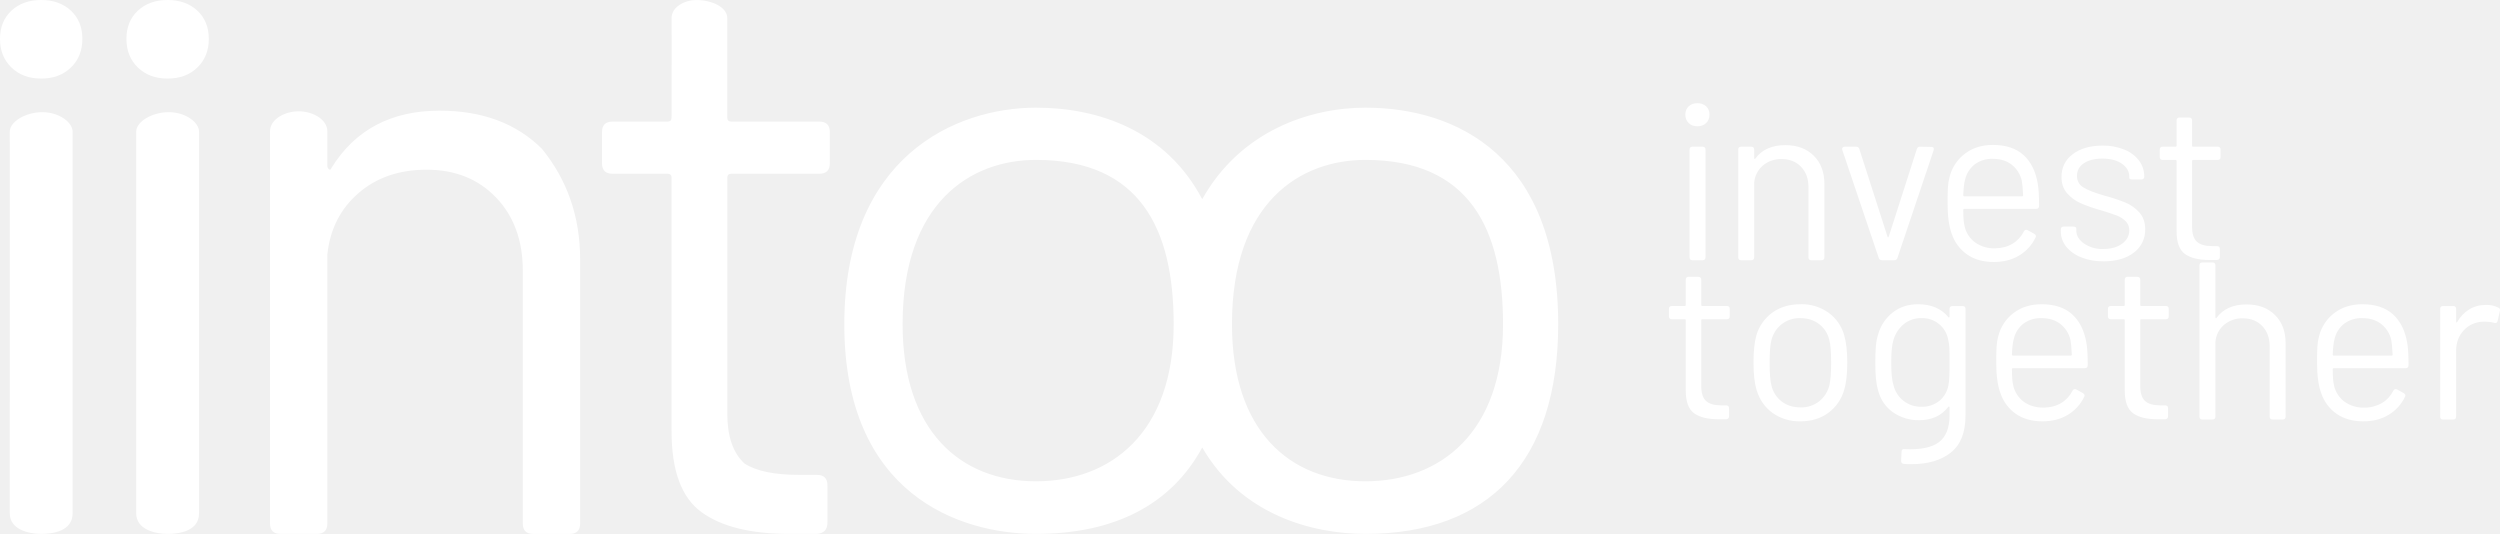
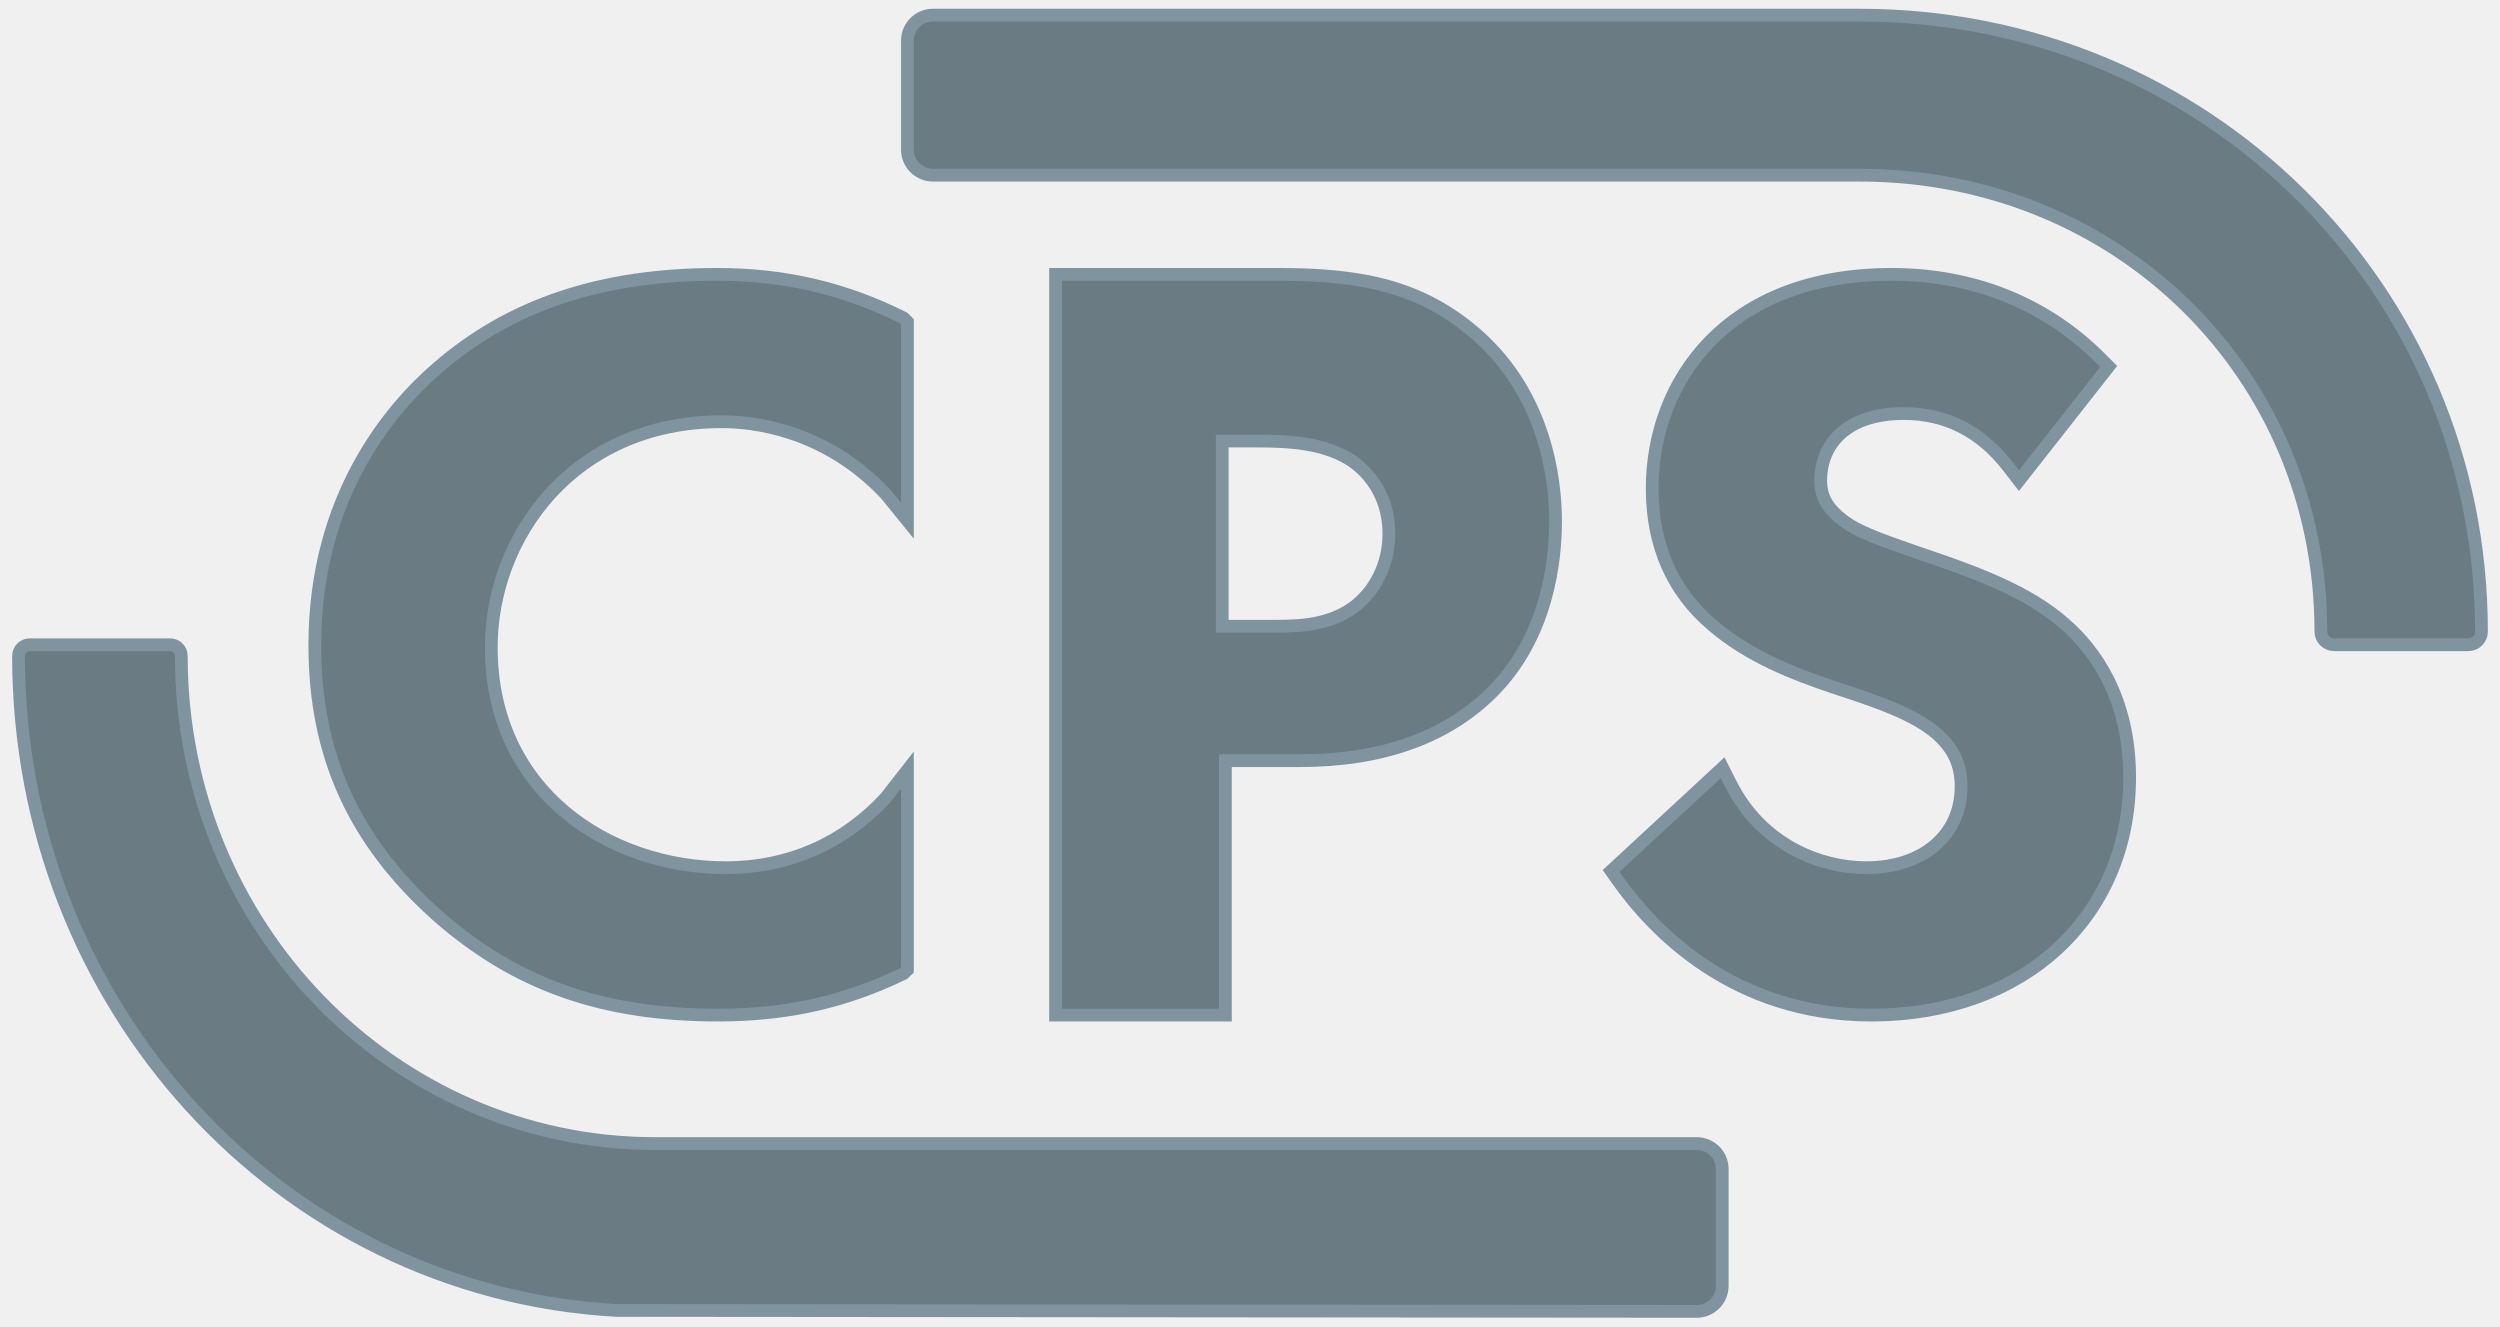
- <svg xmlns="http://www.w3.org/2000/svg" width="1000" height="213.56" viewBox="270.82 288.75 750 160.17" style="isolation:isolate">
-   <path fill="#fff" d="M283.18 288.75c-3.67 0-6.64 1.07-8.93 3.2-2.29 2.14-3.43 4.96-3.43 8.47 0 3.5 1.14 6.37 3.43 8.58s5.26 3.32 8.93 3.32c3.66 0 6.63-1.1 8.92-3.32 2.29-2.21 3.43-5.07 3.43-8.58 0-3.5-1.14-6.33-3.43-8.47-2.29-2.13-5.26-3.2-8.92-3.2zm37.93 0c-3.67 0-6.64 1.07-8.93 3.2-2.29 2.14-3.43 4.96-3.43 8.47 0 3.5 1.14 6.37 3.43 8.58s5.26 3.32 8.93 3.32c3.66 0 6.63-1.1 8.92-3.32 2.29-2.21 3.43-5.07 3.43-8.58 0-3.5-1.14-6.33-3.43-8.47-2.29-2.13-5.26-3.2-8.92-3.2zm158.58 0c-3.3 0-7.4 1.98-7.4 5.44.04-.02.04 9.92 0 29.82 0 .81-.4 1.22-1.22 1.22h-16.5c-2.1 0-3.15 1.05-3.15 3.15v9.34c0 2.1 1.05 3.15 3.15 3.15h16.5c.81 0 1.22.4 1.22 1.2v76.08c0 11.8 2.98 19.87 8.96 24.23 5.98 4.36 14.78 6.54 26.4 6.54h8.25c2.1-.16 3.15-1.3 3.15-3.4v-11.16c0-2.1-1.05-3.15-3.15-3.15h-5.33c-7.43 0-12.88-1.13-16.36-3.38-3.47-3.15-5.2-8.15-5.2-15v-70.75c0-.81.4-1.21 1.2-1.21h26.41c2.1 0 3.15-1.05 3.15-3.15v-9.34c0-2.1-1.05-3.15-3.15-3.15h-26.4c-.81 0-1.22-.4-1.22-1.22V294.2c0-3.25-4.5-5.44-9.31-5.44zm300.36 30.96a3.7 3.7 0 00-2.63.94c-.67.63-1 1.46-1 2.49 0 1.03.33 1.87 1 2.52.67.65 1.55.98 2.63.98 1.07 0 1.95-.33 2.62-.98.67-.65 1-1.49 1-2.52s-.33-1.86-1-2.49a3.7 3.7 0 00-2.62-.94zm-198.43 1.34c-24.25 0-57.51 14.8-57.51 64.99 0 51 34.52 62.88 57.51 62.88 23.64 0 40.64-8.86 49.87-25.93 11.72 20.27 33.07 25.93 48.94 25.93 37.07 0 57.85-21.8 57.85-62.88 0-50.28-30.37-64.99-57.85-64.99-16.62 0-37.46 6.95-48.94 27.46-10.84-20.54-31.03-27.46-49.87-27.46zm-178.92.9c-14.54 0-25.36 5.73-32.47 17.22-.16.48-.4.6-.72.36-.33-.24-.49-.6-.49-1.09v-10.3c0-3.59-4.39-6-8.6-6s-8.6 2.41-8.6 6v117.63c0 2.1 1.05 3.15 3.15 3.15h10.9c2.1 0 3.15-1.05 3.15-3.15V365.1c.81-7.59 3.92-13.72 9.33-18.4 5.41-4.7 12.24-7.04 20.47-7.04 8.56 0 15.5 2.8 20.84 8.36 5.33 5.58 8 12.89 8 21.93v75.83c0 2.1 1.04 3.15 3.14 3.15h10.9c2.1 0 3.16-1.05 3.16-3.15v-79.22c0-12.76-3.84-23.83-11.51-33.22-7.67-7.6-17.89-11.39-30.65-11.39zm-119.19.45c-5.11 0-9.76 2.92-9.76 5.83.06.02-.03 114.58 0 114.51 0 4.9 5.73 6.18 9.43 6.18 3.46 0 9.42-.81 9.42-6.18V328.23c0-2.72-3.97-5.83-9.09-5.83zm37.93 0c-5.11 0-9.76 2.92-9.76 5.83.06.02-.03 114.58 0 114.51 0 4.9 5.73 6.18 9.43 6.18 3.46 0 9.42-.81 9.42-6.18V328.23c0-2.72-3.97-5.83-9.09-5.83zm603.23 1.61c-.58 0-.87.3-.87.88v7.54c0 .22-.12.33-.34.33h-3.84c-.58 0-.87.3-.87.88v2.22c0 .58.29.87.87.87h3.84c.22 0 .34.12.34.34v21.13c0 3.28.83 5.52 2.49 6.73 1.66 1.21 4.1 1.82 7.33 1.82h2.29c.58-.04.87-.36.87-.94v-2.36c0-.58-.29-.87-.87-.87h-1.48c-2.06 0-3.58-.44-4.54-1.32-.97-.87-1.45-2.38-1.45-4.54v-19.65c0-.22.11-.34.34-.34h7.33c.58 0 .88-.29.88-.87v-2.22c0-.58-.3-.88-.88-.88h-7.33c-.23 0-.34-.1-.34-.33v-7.54c0-.58-.3-.88-.88-.88h-2.89zm-56 8.22c-3.27 0-6.06.87-8.37 2.62a12.46 12.46 0 00-4.61 7c-.27.99-.44 2.05-.5 3.2-.07 1.14-.1 2.68-.1 4.6 0 3.95.42 7.05 1.27 9.3a12.27 12.27 0 004.65 6.18c2.15 1.48 4.8 2.22 7.94 2.22 2.96 0 5.52-.66 7.67-1.98a12.53 12.53 0 004.85-5.35c.26-.45.13-.83-.4-1.14l-1.96-1.08a.73.73 0 00-.67-.07.81.81 0 00-.47.47 8.96 8.96 0 01-3.4 3.67c-1.46.88-3.2 1.34-5.22 1.38a9.8 9.8 0 01-6.02-1.78 8.25 8.25 0 01-3.13-4.82c-.27-1.03-.4-2.66-.4-4.9 0-.23.1-.34.33-.34h21.54c.58 0 .87-.3.87-.88 0-3.05-.13-5.3-.4-6.73-.63-3.68-2.05-6.53-4.28-8.55-2.22-2.01-5.28-3.02-9.18-3.02zm-62.24.06c-4.04 0-7.05 1.35-9.02 4.04-.05.14-.11.17-.2.1-.1-.07-.14-.17-.14-.3v-2.5c0-.57-.29-.87-.87-.87h-3.03c-.58 0-.88.3-.88.88v32.3c0 .59.3.88.88.88h3.03c.58 0 .87-.3.87-.88v-22.4a7.56 7.56 0 012.6-5.12 8.38 8.38 0 015.68-1.95c2.38 0 4.3.77 5.79 2.32 1.48 1.55 2.22 3.57 2.22 6.09v21.06c0 .59.29.88.87.88h3.03c.58 0 .88-.3.88-.88v-22c0-3.55-1.07-6.38-3.2-8.48-2.13-2.11-4.97-3.17-8.51-3.17zm95.16.14c-3.68 0-6.65.85-8.92 2.55-2.27 1.71-3.4 4-3.4 6.87 0 1.97.56 3.6 1.68 4.88a11.7 11.7 0 004.1 3 48.2 48.2 0 006.2 2.15 68.5 68.5 0 014.64 1.54c1.04.4 1.91.97 2.63 1.69a3.73 3.73 0 011.08 2.76c0 1.61-.72 2.95-2.16 4-1.43 1.05-3.32 1.58-5.65 1.58a9.65 9.65 0 01-5.79-1.65c-1.52-1.1-2.29-2.39-2.29-3.87v-.6a.52.52 0 00-.23-.44 1.08 1.08 0 00-.64-.17h-2.9c-.58 0-.87.3-.87.88v.6c0 1.66.53 3.17 1.58 4.51a10.83 10.83 0 004.51 3.23c1.95.81 4.18 1.21 6.7 1.21 3.8 0 6.85-.87 9.12-2.62a8.4 8.4 0 003.4-7c0-2.06-.59-3.75-1.76-5.05a11.45 11.45 0 00-4.17-2.96 54.93 54.93 0 00-6.32-2.09c-2.83-.8-4.9-1.61-6.23-2.42a3.87 3.87 0 01-1.99-3.5c0-1.61.7-2.88 2.1-3.8 1.38-.92 3.22-1.38 5.51-1.38 2.47 0 4.43.52 5.89 1.55s2.19 2.3 2.19 3.83v.4c0 .32.29.48.87.48h2.76c.58 0 .87-.3.87-.88 0-1.75-.51-3.33-1.54-4.74a10.24 10.24 0 00-4.41-3.33 16.7 16.7 0 00-6.56-1.21zm-123.03.33c-.58 0-.87.3-.87.88v32.3c0 .59.3.88.87.88h3.03c.59 0 .88-.3.88-.88v-32.3c0-.58-.3-.88-.88-.88h-3.03zm45.7 0a.85.85 0 00-.57.2.6.6 0 00-.24.48c0 .13.03.24.07.33l10.9 32.3c.14.5.47.75 1.01.75h3.64c.53 0 .87-.25 1-.74l10.84-32.24c.1-.31.08-.56-.03-.74-.11-.18-.33-.27-.64-.27l-3.43-.07c-.5 0-.81.25-.95.74l-8.4 26.18c-.05.18-.12.27-.21.27-.1 0-.16-.09-.2-.27l-8.41-26.18c-.14-.49-.45-.74-.95-.74h-3.43zm44.42 3.64c2.29 0 4.18.6 5.68 1.78a8.5 8.5 0 013 4.81c.18.9.31 2.34.4 4.31 0 .22-.1.34-.33.34h-17.3c-.22 0-.34-.12-.34-.34.1-2.15.27-3.68.54-4.58a8.02 8.02 0 012.83-4.6 8.58 8.58 0 015.52-1.72zm-287.06.32c31.27 0 41.3 20.74 41.3 49.32 0 32.53-18.86 47.1-41.3 47.1-22.74 0-40.02-15.16-40.02-47.1 0-36.7 20.56-49.32 40.02-49.32zm98.81 0c31.27 0 41.3 20.74 41.3 49.32 0 32.53-18.86 47.1-41.3 47.1-22.74 0-40.02-15.16-40.02-47.1 0-36.7 20.56-49.32 40.02-49.32zm251.1 30.77c-.58 0-.87.3-.87.87v45.36c0 .59.3.88.87.88h3.03c.59 0 .88-.3.88-.88v-22.4a7.56 7.56 0 012.59-5.12 8.38 8.38 0 015.69-1.95c2.37 0 4.3.77 5.78 2.32 1.48 1.55 2.22 3.58 2.22 6.09v21.06c0 .59.3.88.88.88h3.03c.58 0 .87-.3.87-.88v-22c0-3.55-1.06-6.37-3.2-8.48-2.12-2.11-4.96-3.16-8.5-3.16-4.04 0-7.05 1.34-9.03 4.03-.04.14-.1.17-.2.1-.09-.06-.13-.16-.13-.3v-15.55c0-.58-.3-.87-.88-.87h-3.03zm-154.11 4.3c-.58 0-.87.3-.87.88v7.54c0 .22-.12.34-.34.34h-3.84c-.58 0-.87.29-.87.87v2.22c0 .58.29.88.87.88h3.84c.22 0 .34.1.34.33v21.13c0 3.28.83 5.52 2.49 6.74 1.66 1.2 4.1 1.81 7.33 1.81h2.29c.58-.04.87-.36.87-.94v-2.36c0-.58-.29-.87-.87-.87h-1.48c-2.06 0-3.58-.44-4.54-1.31-.97-.88-1.45-2.4-1.45-4.55v-19.65c0-.22.11-.33.34-.33h7.33c.58 0 .88-.3.88-.88v-2.22c0-.58-.3-.87-.88-.87h-7.33c-.23 0-.34-.12-.34-.34v-7.54c0-.58-.3-.87-.88-.87h-2.89zm131.7 0c-.58 0-.87.3-.87.88v7.54c0 .22-.11.34-.34.34h-3.83c-.59 0-.88.29-.88.87v2.22c0 .58.3.88.88.88h3.83c.23 0 .34.1.34.33v21.13c0 3.28.83 5.52 2.49 6.74 1.66 1.2 4.1 1.81 7.33 1.81h2.3c.58-.04.87-.36.87-.94v-2.36c0-.58-.3-.87-.88-.87h-1.48c-2.06 0-3.57-.44-4.54-1.31-.96-.88-1.45-2.4-1.45-4.55v-19.65c0-.22.12-.33.34-.33h7.33c.59 0 .88-.3.88-.88v-2.22c0-.58-.3-.87-.88-.87h-7.33c-.22 0-.34-.12-.34-.34v-7.54c0-.58-.29-.87-.87-.87h-2.9zM811 380.02c-3.32 0-6.13.83-8.44 2.49a12.82 12.82 0 00-4.82 6.8c-.58 2.06-.87 4.8-.87 8.2 0 3.46.31 6.22.94 8.28.9 2.92 2.5 5.2 4.81 6.87a13.97 13.97 0 008.38 2.49c3.19 0 5.94-.83 8.25-2.5a12.82 12.82 0 004.8-6.86c.64-2.06.95-4.82.95-8.27 0-3.37-.31-6.13-.94-8.28a12.48 12.48 0 00-4.75-6.73 13.86 13.86 0 00-8.3-2.5zm35.27 0c-2.96 0-5.5.82-7.6 2.45a12.56 12.56 0 00-4.38 6.5c-.36 1.08-.6 2.29-.7 3.63-.12 1.35-.18 3-.18 4.98 0 3.64.27 6.37.81 8.21.76 2.88 2.28 5.1 4.54 6.67a13.31 13.31 0 007.78 2.35c3.76 0 6.68-1.32 8.75-3.97.09-.13.18-.18.26-.13.1.04.14.13.14.26v2.36c0 3.77-1.07 6.46-3.2 8.08-2.13 1.61-5.57 2.3-10.33 2.08-.58-.09-.87.18-.87.81l-.14 2.7c0 .58.3.89.88.93.5.05 1.2.07 2.15.07 5.03 0 9-1.16 11.91-3.5 2.92-2.33 4.38-6.01 4.38-11.03v-32.04c0-.58-.3-.87-.88-.87h-3.03c-.58 0-.87.29-.87.87v2.29c0 .13-.05.22-.14.27-.08.04-.17 0-.26-.14-2.11-2.55-5.12-3.83-9.02-3.83zm37.01 0c-3.27 0-6.07.87-8.38 2.62a12.46 12.46 0 00-4.6 7c-.28.99-.44 2.05-.51 3.2-.07 1.14-.1 2.68-.1 4.6 0 3.96.42 7.05 1.28 9.3a12.27 12.27 0 004.64 6.19c2.15 1.48 4.8 2.22 7.94 2.22 2.96 0 5.52-.66 7.67-1.99a12.53 12.53 0 004.85-5.35c.27-.45.13-.83-.4-1.14l-1.96-1.08a.72.72 0 00-.67-.07.81.81 0 00-.47.47 8.95 8.95 0 01-3.4 3.67c-1.46.88-3.2 1.34-5.22 1.38-2.42 0-4.43-.6-6.02-1.78a8.25 8.25 0 01-3.13-4.81c-.27-1.03-.4-2.67-.4-4.92 0-.22.11-.33.33-.33h21.54c.58 0 .87-.3.87-.88 0-3.05-.13-5.3-.4-6.73-.63-3.68-2.05-6.52-4.27-8.54-2.22-2.02-5.29-3.03-9.19-3.03zm96.24 0c-3.28 0-6.07.87-8.38 2.62a12.46 12.46 0 00-4.61 7c-.27.99-.44 2.05-.5 3.2-.07 1.14-.1 2.68-.1 4.6 0 3.96.42 7.05 1.27 9.3a12.27 12.27 0 004.65 6.19c2.15 1.48 4.8 2.22 7.94 2.22 2.96 0 5.52-.66 7.67-1.99a12.53 12.53 0 004.85-5.35c.26-.45.13-.83-.4-1.14l-1.96-1.08a.72.72 0 00-.67-.07.81.81 0 00-.47.47 8.95 8.95 0 01-3.4 3.67 10.4 10.4 0 01-5.22 1.38 9.8 9.8 0 01-6.02-1.78 8.25 8.25 0 01-3.13-4.81c-.27-1.03-.4-2.67-.4-4.92 0-.22.1-.33.33-.33h21.54c.58 0 .87-.3.87-.88 0-3.05-.13-5.3-.4-6.73-.63-3.68-2.05-6.52-4.28-8.54-2.22-2.02-5.28-3.03-9.18-3.03zm37.08.2c-1.88 0-3.55.45-5.01 1.35-1.46.9-2.66 2.15-3.6 3.76-.1.14-.17.2-.24.17-.07-.02-.1-.12-.1-.3v-3.77c0-.58-.3-.87-.87-.87h-3.03c-.59 0-.88.29-.88.87v32.3c0 .59.3.88.88.88h3.03c.58 0 .87-.3.87-.88v-19.65c0-2.5.76-4.58 2.29-6.22a8.02 8.02 0 015.79-2.6c1.34-.04 2.44.07 3.3.34.58.18.94 0 1.07-.54l.67-2.96c.14-.53-.02-.9-.47-1.07a7.66 7.66 0 00-3.7-.81zm-205.73 3.97c2.24 0 4.14.6 5.68 1.78a8.37 8.37 0 013.07 4.81c.36 1.3.54 3.57.54 6.8 0 3.1-.18 5.36-.54 6.8a8.77 8.77 0 01-3.1 4.81 8.7 8.7 0 01-5.52 1.78c-2.24 0-4.14-.59-5.68-1.78a8.37 8.37 0 01-3.07-4.81c-.36-1.3-.54-3.57-.54-6.8s.18-5.5.54-6.8a8.76 8.76 0 013.1-4.8 8.7 8.7 0 015.52-1.79zm36.4 0a7.84 7.84 0 018.02 6.53c.17.67.29 1.4.33 2.19.05.78.07 2.32.07 4.6 0 1.89-.02 3.33-.07 4.31-.04.99-.13 1.82-.27 2.5a7.87 7.87 0 01-2.66 4.64 8.03 8.03 0 01-5.41 1.81 8.37 8.37 0 01-8.42-6.52c-.44-1.26-.67-3.53-.67-6.8 0-3.05.23-5.3.67-6.73a9.56 9.56 0 013.07-4.71 8.1 8.1 0 015.35-1.82zm36.01 0c2.29 0 4.18.6 5.69 1.78a8.5 8.5 0 013 4.81c.17.9.3 2.34.4 4.31 0 .23-.11.34-.34.34h-17.3c-.22 0-.33-.11-.33-.34.09-2.15.27-3.68.54-4.57a8.02 8.02 0 012.82-4.61 8.58 8.58 0 015.52-1.72zm96.24 0c2.29 0 4.18.6 5.69 1.78a8.5 8.5 0 013 4.81c.17.9.3 2.34.4 4.31 0 .23-.12.34-.34.34h-17.3c-.22 0-.33-.11-.33-.34.09-2.15.26-3.68.53-4.57a8.02 8.02 0 012.83-4.61 8.58 8.58 0 015.52-1.72z" />
+ <svg xmlns="http://www.w3.org/2000/svg" width="98" height="52" viewBox="0 0 98 52" fill="none">
+   <path fill-rule="evenodd" clip-rule="evenodd" d="M36.571 0.593C36.018 0.593 35.571 1.04 35.571 1.593V5.867C35.571 6.42 36.018 6.867 36.571 6.867H72.897C83.024 6.867 90.978 14.664 90.978 24.757C90.978 25.043 91.209 25.274 91.495 25.274H96.757C97.043 25.274 97.274 25.043 97.274 24.757C97.274 11.268 86.432 0.593 72.897 0.593H36.571Z" fill="#6B7B84" stroke="#80949F" stroke-width="0.5" />
+   <path fill-rule="evenodd" clip-rule="evenodd" d="M7.107 25.712C7.107 25.47 6.911 25.274 6.669 25.274H1.164C0.922 25.274 0.726 25.47 0.726 25.712C0.726 39.362 10.949 50.631 24.169 51.369L66.51 51.406C67.063 51.407 67.511 50.959 67.511 50.406V45.827C67.511 45.275 67.064 44.827 66.511 44.827H25.627C15.39 44.798 7.107 36.283 7.107 25.712Z" fill="#6B7B84" stroke="#80949F" stroke-width="0.5" />
+   <path fill-rule="evenodd" clip-rule="evenodd" d="M28.142 39.792C30.88 39.792 33.162 39.26 35.415 38.166L35.57 38.02V30.186L34.727 31.265C33.105 33.038 30.926 34.014 28.461 34.014C23.869 34.014 19.258 31.046 19.258 25.374C19.258 21.087 22.438 16.532 28.299 16.532C29.469 16.532 32.313 16.808 34.723 19.368L35.57 20.412V12.613L35.422 12.465C33.126 11.315 30.784 10.755 28.114 10.755C23.547 10.755 19.982 11.958 17.144 14.429C15.344 15.978 12.341 19.448 12.341 25.292C12.341 29.613 13.879 32.987 17.167 35.914C20.225 38.596 23.616 39.792 28.142 39.792Z" fill="#6B7B84" />
+   <path d="M28.142 39.792C30.88 39.792 33.162 39.26 35.415 38.166L35.57 38.02V30.186L34.727 31.265C33.105 33.038 30.926 34.014 28.461 34.014C23.869 34.014 19.258 31.046 19.258 25.374C19.258 21.087 22.438 16.532 28.299 16.532C29.469 16.532 32.313 16.808 34.723 19.368L35.57 20.412V12.613L35.422 12.465C33.126 11.315 30.784 10.755 28.114 10.755C23.547 10.755 19.982 11.958 17.144 14.429C15.344 15.978 12.341 19.448 12.341 25.292C12.341 29.613 13.879 32.987 17.167 35.914C20.225 38.596 23.616 39.792 28.142 39.792" stroke="#80949F" stroke-width="0.5" />
+   <path fill-rule="evenodd" clip-rule="evenodd" d="M47.911 17.289H49.276C50.527 17.289 51.953 17.357 53.033 18.093C53.56 18.47 54.444 19.341 54.444 20.925C54.444 22.095 53.927 23.144 53.073 23.798C51.978 24.593 50.677 24.548 49.631 24.548H47.911V17.289ZM50.977 29.818C54.208 29.818 56.738 28.886 58.494 27.13C60.655 24.974 60.978 22.007 60.978 20.444C60.978 18.77 60.581 15.507 57.921 13.143C55.741 11.233 53.414 10.755 50.132 10.755H41.378V39.792H48.036V29.818H50.977Z" fill="#6B7B84" />
+   <path d="M47.911 17.289V17.039H47.661V17.289H47.911ZM53.033 18.093L53.178 17.89L53.174 17.886L53.033 18.093ZM53.073 23.798L53.22 24.001L53.225 23.997L53.073 23.798ZM47.911 24.548H47.661V24.798H47.911V24.548ZM58.494 27.13L58.318 26.953L58.318 26.953L58.494 27.13ZM57.921 13.143L58.087 12.957L58.086 12.956L57.921 13.143ZM41.378 10.755V10.505H41.128V10.755H41.378ZM41.378 39.792H41.128V40.042H41.378V39.792ZM48.036 39.792V40.042H48.286V39.792H48.036ZM48.036 29.818V29.568H47.786V29.818H48.036ZM47.911 17.289V17.539H49.276V17.289V17.039H47.911V17.289ZM49.276 17.289V17.539C50.533 17.539 51.884 17.612 52.892 18.299L53.033 18.093L53.174 17.886C52.023 17.102 50.521 17.039 49.276 17.039V17.289ZM53.033 18.093L52.888 18.296C53.375 18.645 54.194 19.45 54.194 20.925H54.444H54.694C54.694 19.233 53.745 18.294 53.178 17.89L53.033 18.093ZM54.444 20.925H54.194C54.194 22.02 53.711 22.995 52.921 23.6L53.073 23.798L53.225 23.997C54.144 23.293 54.694 22.169 54.694 20.925H54.444ZM53.073 23.798L52.926 23.596C51.909 24.334 50.697 24.298 49.631 24.298V24.548V24.798C50.656 24.798 52.047 24.852 53.22 24.001L53.073 23.798ZM49.631 24.548V24.298H47.911V24.548V24.798H49.631V24.548ZM47.911 24.548H48.161V17.289H47.911H47.661V24.548H47.911ZM50.977 29.818V30.068C54.257 30.068 56.856 29.121 58.671 27.307L58.494 27.13L58.318 26.953C56.619 28.651 54.16 29.568 50.977 29.568V29.818ZM58.494 27.13L58.671 27.307C60.903 25.079 61.228 22.029 61.228 20.444H60.978H60.728C60.728 21.986 60.407 24.868 58.318 26.953L58.494 27.13ZM60.978 20.444H61.228C61.228 18.742 60.826 15.39 58.087 12.957L57.921 13.143L57.755 13.33C60.336 15.623 60.728 18.798 60.728 20.444H60.978ZM57.921 13.143L58.086 12.956C55.84 10.987 53.442 10.505 50.132 10.505V10.755V11.005C53.387 11.005 55.642 11.478 57.756 13.332L57.921 13.143ZM50.132 10.755V10.505H41.378V10.755V11.005H50.132V10.755ZM41.378 10.755H41.128V39.792H41.378H41.628V10.755H41.378ZM41.378 39.792V40.042H48.036V39.792V39.542H41.378V39.792ZM48.036 39.792H48.286V29.818H48.036H47.786V39.792H48.036ZM48.036 29.818V30.068H50.977V29.818V29.568H48.036V29.818Z" fill="#80949F" />
+   <path fill-rule="evenodd" clip-rule="evenodd" d="M80.953 24.469C79.505 23.186 77.485 22.442 75.191 21.671C73.557 21.103 72.656 20.789 72.056 20.242C71.582 19.84 71.371 19.403 71.371 18.826C71.371 17.562 72.23 16.211 74.641 16.211C76.28 16.211 77.652 16.912 78.72 18.293L79.144 18.841L82.66 14.366L82.339 14.044C80.189 11.892 77.355 10.755 74.144 10.755C67.666 10.755 64.766 14.97 64.766 19.147C64.766 21.388 65.565 23.196 67.137 24.517C68.544 25.723 70.26 26.399 71.905 26.951L72.091 27.012C73.553 27.495 75.065 27.995 75.967 28.803C76.596 29.381 76.875 30.008 76.875 30.837C76.875 32.737 75.379 34.014 73.152 34.014C71.392 34.014 69.073 33.151 67.847 30.73L67.526 30.095L63.156 34.141L63.413 34.506C64.808 36.48 67.954 39.792 73.359 39.792C79.319 39.792 83.482 35.961 83.482 30.475C83.482 27.337 82.105 25.475 80.953 24.469Z" fill="#6B7B84" />
+   <path d="M80.953 24.469C79.505 23.186 77.485 22.442 75.191 21.671C73.557 21.103 72.656 20.789 72.056 20.242C71.582 19.84 71.371 19.403 71.371 18.826C71.371 17.562 72.23 16.211 74.641 16.211C76.28 16.211 77.652 16.912 78.72 18.293L79.144 18.841L82.66 14.366L82.339 14.044C80.189 11.892 77.355 10.755 74.144 10.755C67.666 10.755 64.766 14.97 64.766 19.147C64.766 21.388 65.565 23.196 67.137 24.517C68.544 25.723 70.26 26.399 71.905 26.951L72.091 27.012C73.553 27.495 75.065 27.995 75.967 28.803C76.596 29.381 76.875 30.008 76.875 30.837C76.875 32.737 75.379 34.014 73.152 34.014C71.392 34.014 69.073 33.151 67.847 30.73L67.526 30.095L63.156 34.141L63.413 34.506C64.808 36.48 67.954 39.792 73.359 39.792C79.319 39.792 83.482 35.961 83.482 30.475C83.482 27.337 82.105 25.475 80.953 24.469" stroke="#80949F" stroke-width="0.5" />
</svg>
